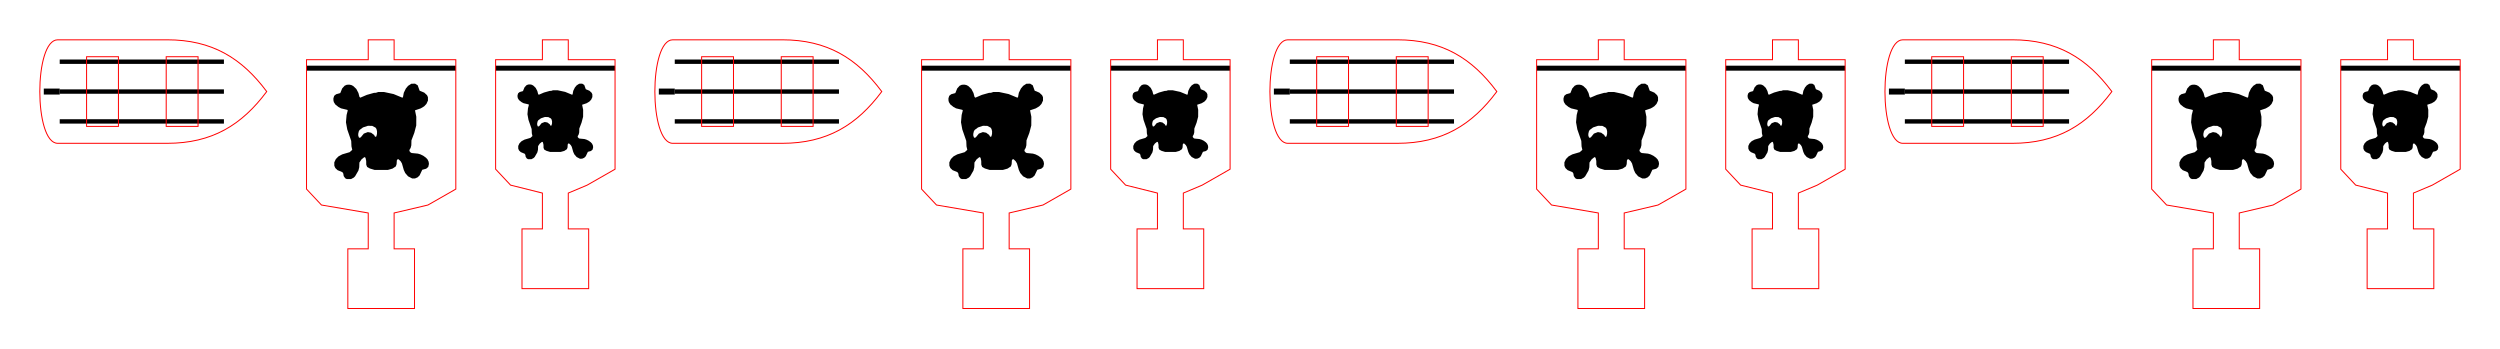
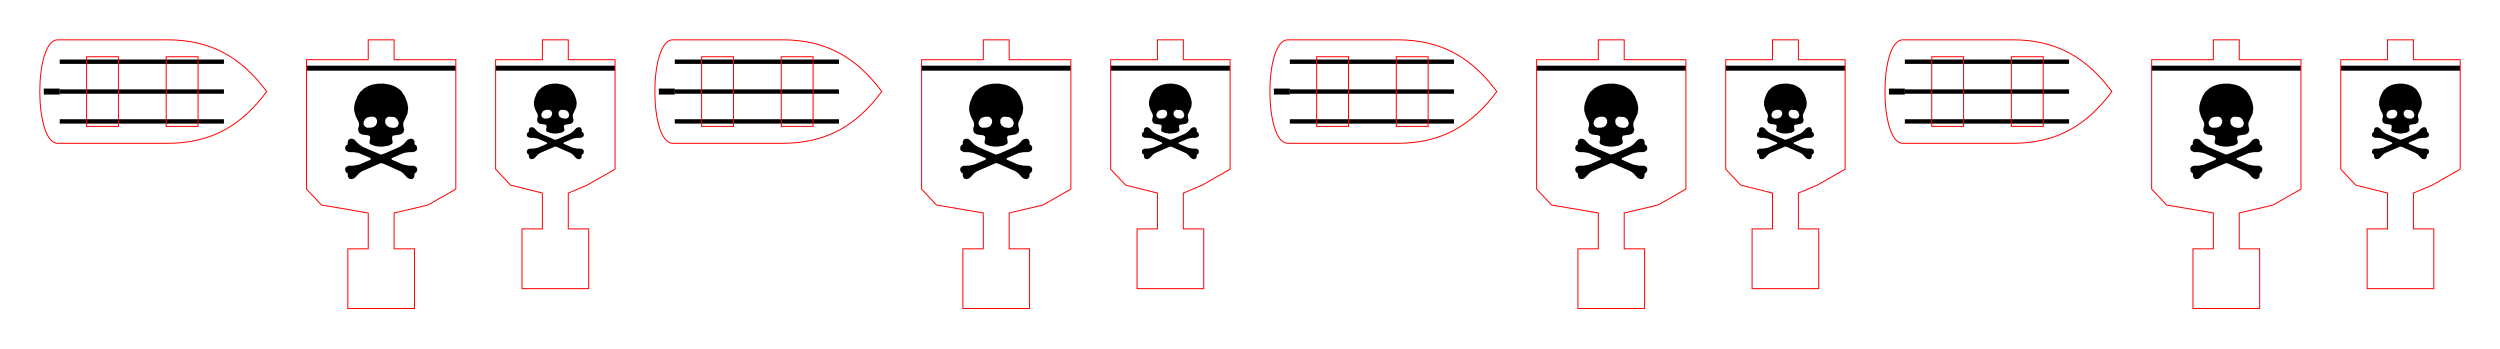
<svg xmlns="http://www.w3.org/2000/svg" width="251.2mm" height="35mm" viewBox="0 0 251.2 35">
  <g id="RASTER" class="layer-raster" fill="#000000" fill-rule="nonzero" stroke="none">
    <g class="piece" data-piece="ship-CRUMBLE-hull">
      <path d="M6 5.98L22.5 5.98L22.5 6.42L6 6.42Z" />
      <path d="M6 8.98L22.5 8.98L22.5 9.42L6 9.42Z" />
      <path d="M6 11.98L22.5 11.98L22.5 12.42L6 12.42Z" />
      <path d="M4.4 8.9L6 8.9L6 9.5L4.4 9.5Z" />
    </g>
    <g class="piece" data-piece="ship-CRUMBLE-main">
      <path d="M30.8 6.6L45.8 6.6L45.8 7.1L30.8 7.1Z" />
-       <path d="M41.331 8.416L41.703 8.405L41.97 8.57L42.165 9.114L42.63 9.307L42.907 9.564L42.998 9.762L43.002 10.107L42.846 10.444L42.615 10.687L42.268 10.894L41.699 11.085L41.83 11.731L41.824 12.608L41.627 13.356L41.343 14.1L41.329 14.6L41.261 14.861L41.146 15.054L41.138 15.177L41.259 15.323L41.37 15.376L41.989 15.436L42.243 15.51L42.533 15.652L42.794 15.843L42.963 16.024L43.068 16.248L43.1 16.474L43.031 16.774L42.821 16.955L42.43 17.058L42.159 17.629L41.96 17.82L41.701 17.931L41.421 17.935L41.002 17.717L40.716 17.386L40.573 17.078L40.386 16.423L40.256 16.203L40.046 16.001L39.954 15.999L39.872 16.122L39.851 16.492L39.771 16.721L39.438 16.942L38.974 17.074L37.638 17.074L37.165 16.93L36.89 16.774L36.801 16.554L36.795 16.17L36.725 15.849L36.614 15.783L36.329 16.011L36.113 16.33L36.096 16.807L36.014 17.136L35.683 17.709L35.55 17.843L35.27 17.995L34.847 17.995L34.684 17.91L34.534 17.691L34.495 17.442L34.409 17.302L33.916 17.097L33.694 16.887L33.593 16.659L33.589 16.314L33.747 15.979L34.014 15.711L34.389 15.51L35.135 15.29L35.394 15.056L35.315 14.711L35.291 14.16L34.89 12.999L34.761 12.285L34.826 11.55L34.943 11.095L34.898 11.038L34.267 10.888L34.012 10.752L33.692 10.497L33.542 10.257L33.501 10.072L33.501 9.875L33.581 9.626L33.774 9.47L34.191 9.353L34.382 8.886L34.625 8.615L34.839 8.52L35.089 8.504L35.297 8.543L35.488 8.64L35.805 8.94L36.016 9.344L36.119 9.735L36.203 9.815L36.859 9.534L37.58 9.33L37.778 9.322L38.008 9.244L38.583 9.244L39.547 9.451L40.431 9.817L40.492 9.756L40.573 9.322L40.782 8.894L41.006 8.625ZM36.966 12.641L36.472 12.805L36.131 13.06L36.049 13.204L35.994 13.457L35.998 13.638L36.072 13.831L36.172 13.841L36.261 13.786L36.557 13.424L36.96 13.272L37.288 13.334L37.593 13.564L37.677 13.726L37.759 13.743L37.819 13.699L37.88 13.453L37.884 13.19L37.827 12.96L37.736 12.824L37.399 12.647Z" />
+       <path d="M37.983 8.41L38.551 8.4L39.237 8.518L39.657 8.676L40.092 8.945L40.343 9.172L40.68 9.689L40.924 10.325L41.014 10.838L40.949 11.401L40.529 12.313L40.512 12.597L40.612 13.024L40.537 13.301L40.411 13.426L40.22 13.512L39.484 13.63L39.381 13.803L39.456 14.281L39.413 14.439L39.094 14.622L38.476 14.733L38.099 14.733L37.664 14.665L37.245 14.507L37.144 14.406L37.119 14.306L37.194 13.904L37.162 13.685L37.001 13.595L36.375 13.517L36.096 13.368L35.988 13.099L36.006 12.841L36.088 12.572L36.048 12.285L35.744 11.685L35.586 11.139L35.586 10.712L35.676 10.275L35.92 9.664L36.181 9.247L36.619 8.855L37.026 8.634L37.461 8.49ZM37.227 11.725L36.868 11.818L36.709 11.936L36.551 12.205L36.518 12.393L36.574 12.589L36.684 12.73L36.883 12.833L37.32 12.823L37.536 12.763L37.73 12.63L37.888 12.335L37.883 12.059L37.765 11.85L37.556 11.732ZM39.061 11.725L38.87 11.81L38.712 12.029L38.712 12.361L38.845 12.604L39.114 12.788L39.506 12.848L39.717 12.833L39.941 12.705L40.044 12.506L40.059 12.32L39.916 11.986L39.758 11.843L39.567 11.757ZM35.194 13.939L35.417 13.946L35.611 14.029L36.056 14.489L36.475 14.773L38.275 15.537L38.695 15.404L40.207 14.73L40.544 14.489L40.931 14.072L41.072 13.987L41.291 13.929L41.517 13.979L41.65 14.198L41.657 14.492L41.826 14.625L41.911 14.766L41.909 15.025L41.801 15.168L41.519 15.288L41.09 15.286L40.572 15.371L39.373 15.881L39.33 15.964L39.391 16.055L40.496 16.532L41.039 16.643L41.602 16.658L41.801 16.761L41.909 16.904L41.909 17.161L41.826 17.304L41.657 17.437L41.617 17.824L41.426 17.985L41.291 18L41.072 17.942L40.906 17.832L40.519 17.414L40.258 17.223L38.468 16.424L38.25 16.392L36.342 17.223L36.081 17.414L35.694 17.832L35.528 17.942L35.309 18L35.086 17.947L34.95 17.731L34.943 17.437L34.774 17.304L34.691 17.161L34.691 16.904L34.799 16.761L34.998 16.658L35.561 16.643L36.104 16.532L37.209 16.055L37.27 15.964L37.227 15.881L36.028 15.371L35.51 15.286L35.081 15.288L34.799 15.168L34.691 15.025L34.689 14.766L34.774 14.625L34.943 14.492L34.932 14.306L35.008 14.054Z" />
    </g>
    <g class="piece" data-piece="ship-CRUMBLE-fore">
      <path d="M49.8 6.6L61.8 6.6L61.8 7.1L49.8 7.1Z" />
-       <path d="M58.199 8.412L58.494 8.404L58.705 8.534L58.86 8.965L59.228 9.118L59.447 9.322L59.519 9.478L59.522 9.751L59.399 10.018L59.216 10.21L58.941 10.374L58.491 10.526L58.595 11.037L58.59 11.731L58.434 12.324L58.209 12.913L58.198 13.308L58.144 13.515L58.053 13.668L58.047 13.765L58.143 13.881L58.23 13.923L58.72 13.97L58.922 14.029L59.151 14.141L59.358 14.292L59.491 14.436L59.574 14.613L59.6 14.792L59.545 15.029L59.379 15.173L59.07 15.254L58.855 15.706L58.697 15.858L58.492 15.945L58.271 15.949L57.939 15.776L57.713 15.514L57.599 15.27L57.451 14.751L57.349 14.577L57.183 14.418L57.109 14.416L57.044 14.514L57.028 14.806L56.965 14.987L56.701 15.163L56.333 15.267L55.276 15.267L54.902 15.153L54.684 15.029L54.614 14.855L54.609 14.551L54.553 14.297L54.465 14.245L54.239 14.426L54.068 14.678L54.055 15.055L53.99 15.316L53.728 15.77L53.623 15.875L53.401 15.996L53.066 15.996L52.938 15.929L52.819 15.755L52.788 15.558L52.72 15.448L52.329 15.285L52.153 15.119L52.074 14.938L52.071 14.665L52.196 14.4L52.407 14.188L52.703 14.029L53.294 13.855L53.499 13.669L53.437 13.396L53.418 12.96L53.1 12.041L52.998 11.476L53.05 10.894L53.143 10.534L53.107 10.488L52.607 10.37L52.406 10.262L52.152 10.06L52.033 9.87L52.001 9.724L52.001 9.567L52.064 9.371L52.217 9.247L52.547 9.154L52.699 8.785L52.891 8.57L53.06 8.495L53.258 8.482L53.423 8.513L53.574 8.59L53.824 8.827L53.992 9.148L54.073 9.457L54.14 9.52L54.659 9.297L55.23 9.136L55.386 9.13L55.569 9.068L56.024 9.068L56.787 9.232L57.487 9.522L57.536 9.473L57.599 9.13L57.765 8.791L57.942 8.578ZM54.744 11.757L54.353 11.888L54.083 12.089L54.018 12.203L53.974 12.403L53.977 12.547L54.036 12.699L54.116 12.708L54.186 12.664L54.42 12.377L54.739 12.257L54.999 12.306L55.24 12.488L55.307 12.617L55.372 12.63L55.419 12.595L55.468 12.4L55.471 12.192L55.425 12.01L55.354 11.902L55.087 11.762Z" />
+       <path d="M55.549 8.408L55.999 8.4L56.542 8.494L56.874 8.619L57.219 8.832L57.417 9.011L57.684 9.421L57.877 9.924L57.949 10.33L57.897 10.775L57.565 11.498L57.551 11.723L57.63 12.061L57.571 12.28L57.471 12.379L57.32 12.447L56.737 12.54L56.655 12.677L56.715 13.055L56.681 13.181L56.429 13.326L55.939 13.414L55.641 13.414L55.297 13.36L54.964 13.235L54.885 13.155L54.865 13.075L54.925 12.757L54.899 12.584L54.771 12.512L54.276 12.451L54.055 12.333L53.97 12.12L53.984 11.915L54.049 11.703L54.017 11.476L53.777 11L53.651 10.569L53.651 10.23L53.723 9.884L53.916 9.401L54.123 9.07L54.469 8.76L54.791 8.585L55.135 8.472ZM54.95 11.032L54.666 11.106L54.541 11.199L54.415 11.412L54.389 11.561L54.433 11.717L54.521 11.828L54.678 11.91L55.024 11.902L55.195 11.854L55.348 11.748L55.474 11.516L55.47 11.297L55.376 11.132L55.211 11.038ZM56.403 11.032L56.252 11.1L56.126 11.273L56.126 11.535L56.232 11.728L56.445 11.874L56.755 11.921L56.922 11.91L57.099 11.808L57.181 11.651L57.193 11.504L57.079 11.239L56.954 11.126L56.803 11.058ZM53.341 12.785L53.518 12.791L53.671 12.857L54.023 13.221L54.356 13.445L55.78 14.05L56.112 13.945L57.31 13.412L57.577 13.221L57.883 12.89L57.994 12.823L58.168 12.777L58.347 12.817L58.452 12.99L58.458 13.223L58.591 13.328L58.659 13.439L58.657 13.644L58.571 13.758L58.349 13.853L58.008 13.851L57.599 13.919L56.65 14.323L56.616 14.388L56.663 14.46L57.539 14.838L57.969 14.926L58.414 14.938L58.571 15.019L58.657 15.133L58.657 15.335L58.591 15.449L58.458 15.554L58.426 15.861L58.275 15.988L58.168 16L57.994 15.954L57.863 15.867L57.557 15.536L57.35 15.385L55.933 14.753L55.76 14.727L54.25 15.385L54.043 15.536L53.737 15.867L53.606 15.954L53.432 16L53.255 15.958L53.148 15.787L53.142 15.554L53.009 15.449L52.943 15.335L52.943 15.133L53.029 15.019L53.186 14.938L53.631 14.926L54.061 14.838L54.937 14.46L54.984 14.388L54.95 14.323L54.001 13.919L53.592 13.851L53.251 13.853L53.029 13.758L52.943 13.644L52.941 13.439L53.009 13.328L53.142 13.223L53.134 13.075L53.194 12.876Z" />
    </g>
    <g class="piece" data-piece="ship-BISCOTTI-hull">
      <path d="M67.8 5.98L84.3 5.98L84.3 6.42L67.8 6.42Z" />
      <path d="M67.8 8.98L84.3 8.98L84.3 9.42L67.8 9.42Z" />
      <path d="M67.8 11.98L84.3 11.98L84.3 12.42L67.8 12.42Z" />
      <path d="M66.2 8.9L67.8 8.9L67.8 9.5L66.2 9.5Z" />
    </g>
    <g class="piece" data-piece="ship-BISCOTTI-main">
      <path d="M92.6 6.6L107.6 6.6L107.6 7.1L92.6 7.1Z" />
-       <path d="M103.131 8.416L103.503 8.405L103.77 8.57L103.965 9.114L104.43 9.307L104.707 9.564L104.798 9.762L104.802 10.107L104.646 10.444L104.415 10.687L104.068 10.894L103.499 11.085L103.63 11.731L103.624 12.608L103.427 13.356L103.143 14.1L103.129 14.6L103.061 14.861L102.946 15.054L102.938 15.177L103.059 15.323L103.17 15.376L103.789 15.436L104.043 15.51L104.333 15.652L104.594 15.843L104.763 16.024L104.868 16.248L104.9 16.474L104.831 16.774L104.621 16.955L104.23 17.058L103.959 17.629L103.76 17.82L103.501 17.931L103.221 17.935L102.802 17.717L102.516 17.386L102.373 17.078L102.186 16.423L102.056 16.203L101.846 16.001L101.754 15.999L101.672 16.122L101.651 16.492L101.571 16.721L101.238 16.942L100.774 17.074L99.438 17.074L98.965 16.93L98.69 16.774L98.601 16.554L98.595 16.17L98.525 15.849L98.414 15.783L98.129 16.011L97.913 16.33L97.896 16.807L97.814 17.136L97.483 17.709L97.35 17.843L97.07 17.995L96.647 17.995L96.484 17.91L96.334 17.691L96.295 17.442L96.209 17.302L95.716 17.097L95.494 16.887L95.393 16.659L95.389 16.314L95.547 15.979L95.814 15.711L96.189 15.51L96.935 15.29L97.194 15.056L97.115 14.711L97.091 14.16L96.69 12.999L96.561 12.285L96.626 11.55L96.743 11.095L96.698 11.038L96.067 10.888L95.812 10.752L95.492 10.497L95.342 10.257L95.301 10.072L95.301 9.875L95.381 9.626L95.574 9.47L95.991 9.353L96.182 8.886L96.425 8.615L96.639 8.52L96.889 8.504L97.097 8.543L97.288 8.64L97.605 8.94L97.816 9.344L97.919 9.735L98.003 9.815L98.659 9.534L99.38 9.33L99.578 9.322L99.808 9.244L100.383 9.244L101.347 9.451L102.231 9.817L102.292 9.756L102.373 9.322L102.582 8.894L102.806 8.625ZM98.766 12.641L98.272 12.805L97.931 13.06L97.849 13.204L97.794 13.457L97.798 13.638L97.872 13.831L97.972 13.841L98.061 13.786L98.357 13.424L98.76 13.272L99.088 13.334L99.393 13.564L99.477 13.726L99.559 13.743L99.619 13.699L99.68 13.453L99.684 13.19L99.627 12.96L99.536 12.824L99.199 12.647Z" />
+       <path d="M99.783 8.41L100.351 8.4L101.037 8.518L101.457 8.676L101.892 8.945L102.143 9.172L102.48 9.689L102.724 10.325L102.814 10.838L102.749 11.401L102.329 12.313L102.312 12.597L102.412 13.024L102.337 13.301L102.211 13.426L102.02 13.512L101.284 13.63L101.181 13.803L101.256 14.281L101.213 14.439L100.894 14.622L100.276 14.733L99.899 14.733L99.464 14.665L99.045 14.507L98.944 14.406L98.919 14.306L98.994 13.904L98.962 13.685L98.801 13.595L98.175 13.517L97.896 13.368L97.788 13.099L97.806 12.841L97.888 12.572L97.848 12.285L97.544 11.685L97.386 11.139L97.386 10.712L97.476 10.275L97.72 9.664L97.981 9.247L98.419 8.855L98.826 8.634L99.261 8.49ZM99.027 11.725L98.668 11.818L98.509 11.936L98.351 12.205L98.318 12.393L98.374 12.589L98.484 12.73L98.683 12.833L99.12 12.823L99.336 12.763L99.53 12.63L99.688 12.335L99.683 12.059L99.565 11.85L99.356 11.732ZM100.861 11.725L100.67 11.81L100.512 12.029L100.512 12.361L100.645 12.604L100.914 12.788L101.306 12.848L101.517 12.833L101.741 12.705L101.844 12.506L101.859 12.32L101.716 11.986L101.558 11.843L101.367 11.757ZM96.994 13.939L97.217 13.946L97.411 14.029L97.856 14.489L98.275 14.773L100.075 15.537L100.495 15.404L102.007 14.73L102.344 14.489L102.731 14.072L102.872 13.987L103.091 13.929L103.317 13.979L103.45 14.198L103.457 14.492L103.626 14.625L103.711 14.766L103.709 15.025L103.601 15.168L103.319 15.288L102.89 15.286L102.372 15.371L101.173 15.881L101.13 15.964L101.191 16.055L102.296 16.532L102.839 16.643L103.402 16.658L103.601 16.761L103.709 16.904L103.709 17.161L103.626 17.304L103.457 17.437L103.417 17.824L103.226 17.985L103.091 18L102.872 17.942L102.706 17.832L102.319 17.414L102.058 17.223L100.268 16.424L100.05 16.392L98.142 17.223L97.881 17.414L97.494 17.832L97.328 17.942L97.109 18L96.886 17.947L96.75 17.731L96.743 17.437L96.574 17.304L96.491 17.161L96.491 16.904L96.599 16.761L96.798 16.658L97.361 16.643L97.904 16.532L99.009 16.055L99.07 15.964L99.027 15.881L97.828 15.371L97.31 15.286L96.881 15.288L96.599 15.168L96.491 15.025L96.489 14.766L96.574 14.625L96.743 14.492L96.732 14.306L96.808 14.054Z" />
    </g>
    <g class="piece" data-piece="ship-BISCOTTI-fore">
      <path d="M111.6 6.6L123.6 6.6L123.6 7.1L111.6 7.1Z" />
-       <path d="M119.999 8.412L120.294 8.404L120.505 8.534L120.66 8.965L121.028 9.118L121.247 9.322L121.319 9.478L121.322 9.751L121.199 10.018L121.016 10.21L120.741 10.374L120.291 10.526L120.395 11.037L120.39 11.731L120.234 12.324L120.009 12.913L119.998 13.308L119.944 13.515L119.853 13.668L119.847 13.765L119.943 13.881L120.03 13.923L120.52 13.97L120.722 14.029L120.951 14.141L121.158 14.292L121.291 14.436L121.374 14.613L121.4 14.792L121.345 15.029L121.179 15.173L120.87 15.254L120.655 15.706L120.497 15.858L120.292 15.945L120.071 15.949L119.739 15.776L119.513 15.514L119.399 15.27L119.251 14.751L119.149 14.577L118.983 14.418L118.909 14.416L118.844 14.514L118.828 14.806L118.765 14.987L118.501 15.163L118.133 15.267L117.076 15.267L116.702 15.153L116.484 15.029L116.414 14.855L116.409 14.551L116.353 14.297L116.265 14.245L116.039 14.426L115.868 14.678L115.855 15.055L115.79 15.316L115.528 15.77L115.423 15.875L115.201 15.996L114.866 15.996L114.738 15.929L114.619 15.755L114.588 15.558L114.52 15.448L114.129 15.285L113.953 15.119L113.874 14.938L113.871 14.665L113.996 14.4L114.207 14.188L114.503 14.029L115.094 13.855L115.299 13.669L115.237 13.396L115.218 12.96L114.9 12.041L114.798 11.476L114.85 10.894L114.943 10.534L114.907 10.488L114.407 10.37L114.206 10.262L113.952 10.06L113.833 9.87L113.801 9.724L113.801 9.567L113.864 9.371L114.017 9.247L114.347 9.154L114.499 8.785L114.691 8.57L114.86 8.495L115.058 8.482L115.223 8.513L115.374 8.59L115.624 8.827L115.792 9.148L115.873 9.457L115.94 9.52L116.459 9.297L117.03 9.136L117.186 9.13L117.369 9.068L117.824 9.068L118.587 9.232L119.287 9.522L119.336 9.473L119.399 9.13L119.565 8.791L119.742 8.578ZM116.544 11.757L116.153 11.888L115.883 12.089L115.818 12.203L115.774 12.403L115.777 12.547L115.836 12.699L115.916 12.708L115.986 12.664L116.22 12.377L116.539 12.257L116.799 12.306L117.04 12.488L117.107 12.617L117.172 12.63L117.219 12.595L117.268 12.4L117.271 12.192L117.225 12.01L117.154 11.902L116.887 11.762Z" />
+       <path d="M117.349 8.408L117.799 8.4L118.342 8.494L118.674 8.619L119.019 8.832L119.217 9.011L119.484 9.421L119.677 9.924L119.749 10.33L119.697 10.775L119.365 11.498L119.351 11.723L119.43 12.061L119.371 12.28L119.271 12.379L119.12 12.447L118.537 12.54L118.455 12.677L118.515 13.055L118.481 13.181L118.229 13.326L117.739 13.414L117.441 13.414L117.097 13.36L116.764 13.235L116.685 13.155L116.665 13.075L116.725 12.757L116.699 12.584L116.571 12.512L116.076 12.451L115.855 12.333L115.77 12.12L115.784 11.915L115.849 11.703L115.817 11.476L115.577 11L115.451 10.569L115.451 10.23L115.523 9.884L115.716 9.401L115.923 9.07L116.269 8.76L116.591 8.585L116.935 8.472ZM116.75 11.032L116.466 11.106L116.341 11.199L116.215 11.412L116.189 11.561L116.233 11.717L116.321 11.828L116.478 11.91L116.824 11.902L116.995 11.854L117.148 11.748L117.274 11.516L117.27 11.297L117.176 11.132L117.011 11.038ZM118.203 11.032L118.052 11.1L117.926 11.273L117.926 11.535L118.032 11.728L118.245 11.874L118.555 11.921L118.722 11.91L118.899 11.808L118.981 11.651L118.993 11.504L118.879 11.239L118.754 11.126L118.603 11.058ZM115.141 12.785L115.318 12.791L115.471 12.857L115.823 13.221L116.156 13.445L117.58 14.05L117.912 13.945L119.11 13.412L119.377 13.221L119.683 12.89L119.794 12.823L119.968 12.777L120.147 12.817L120.252 12.99L120.258 13.223L120.391 13.328L120.459 13.439L120.457 13.644L120.371 13.758L120.149 13.853L119.808 13.851L119.399 13.919L118.45 14.323L118.416 14.388L118.463 14.46L119.339 14.838L119.769 14.926L120.214 14.938L120.371 15.019L120.457 15.133L120.457 15.335L120.391 15.449L120.258 15.554L120.226 15.861L120.075 15.988L119.968 16L119.794 15.954L119.663 15.867L119.357 15.536L119.15 15.385L117.733 14.753L117.56 14.727L116.05 15.385L115.843 15.536L115.537 15.867L115.406 15.954L115.232 16L115.055 15.958L114.948 15.787L114.942 15.554L114.809 15.449L114.743 15.335L114.743 15.133L114.829 15.019L114.986 14.938L115.431 14.926L115.861 14.838L116.737 14.46L116.784 14.388L116.75 14.323L115.801 13.919L115.392 13.851L115.051 13.853L114.829 13.758L114.743 13.644L114.741 13.439L114.809 13.328L114.942 13.223L114.934 13.075L114.994 12.876Z" />
    </g>
    <g class="piece" data-piece="ship-GINGERSNAP-hull">
      <path d="M129.6 5.98L146.1 5.98L146.1 6.42L129.6 6.42Z" />
      <path d="M129.6 8.98L146.1 8.98L146.1 9.42L129.6 9.42Z" />
      <path d="M129.6 11.98L146.1 11.98L146.1 12.42L129.6 12.42Z" />
      <path d="M128 8.9L129.6 8.9L129.6 9.5L128 9.5Z" />
    </g>
    <g class="piece" data-piece="ship-GINGERSNAP-main">
      <path d="M154.4 6.6L169.4 6.6L169.4 7.1L154.4 7.1Z" />
-       <path d="M164.931 8.416L165.303 8.405L165.57 8.57L165.765 9.114L166.23 9.307L166.507 9.564L166.598 9.762L166.602 10.107L166.446 10.444L166.215 10.687L165.868 10.894L165.299 11.085L165.43 11.731L165.424 12.608L165.227 13.356L164.943 14.1L164.929 14.6L164.861 14.861L164.746 15.054L164.738 15.177L164.859 15.323L164.97 15.376L165.589 15.436L165.843 15.51L166.133 15.652L166.394 15.843L166.563 16.024L166.668 16.248L166.7 16.474L166.631 16.774L166.421 16.955L166.03 17.058L165.759 17.629L165.56 17.82L165.301 17.931L165.021 17.935L164.602 17.717L164.316 17.386L164.173 17.078L163.986 16.423L163.856 16.203L163.646 16.001L163.554 15.999L163.472 16.122L163.451 16.492L163.371 16.721L163.038 16.942L162.574 17.074L161.238 17.074L160.765 16.93L160.49 16.774L160.401 16.554L160.395 16.17L160.325 15.849L160.214 15.783L159.929 16.011L159.713 16.33L159.696 16.807L159.614 17.136L159.283 17.709L159.15 17.843L158.87 17.995L158.447 17.995L158.284 17.91L158.134 17.691L158.095 17.442L158.009 17.302L157.516 17.097L157.294 16.887L157.193 16.659L157.189 16.314L157.347 15.979L157.614 15.711L157.989 15.51L158.735 15.29L158.994 15.056L158.915 14.711L158.891 14.16L158.49 12.999L158.361 12.285L158.426 11.55L158.543 11.095L158.498 11.038L157.867 10.888L157.612 10.752L157.292 10.497L157.142 10.257L157.101 10.072L157.101 9.875L157.181 9.626L157.374 9.47L157.791 9.353L157.982 8.886L158.225 8.615L158.439 8.52L158.689 8.504L158.897 8.543L159.088 8.64L159.405 8.94L159.616 9.344L159.719 9.735L159.803 9.815L160.459 9.534L161.18 9.33L161.378 9.322L161.608 9.244L162.183 9.244L163.147 9.451L164.031 9.817L164.092 9.756L164.173 9.322L164.382 8.894L164.606 8.625ZM160.566 12.641L160.072 12.805L159.731 13.06L159.649 13.204L159.594 13.457L159.598 13.638L159.672 13.831L159.772 13.841L159.861 13.786L160.157 13.424L160.56 13.272L160.888 13.334L161.193 13.564L161.277 13.726L161.359 13.743L161.419 13.699L161.48 13.453L161.484 13.19L161.427 12.96L161.336 12.824L160.999 12.647Z" />
+       <path d="M161.583 8.41L162.151 8.4L162.837 8.518L163.257 8.676L163.692 8.945L163.943 9.172L164.28 9.689L164.524 10.325L164.614 10.838L164.549 11.401L164.129 12.313L164.112 12.597L164.212 13.024L164.137 13.301L164.011 13.426L163.82 13.512L163.084 13.63L162.981 13.803L163.056 14.281L163.013 14.439L162.694 14.622L162.076 14.733L161.699 14.733L161.264 14.665L160.845 14.507L160.744 14.406L160.719 14.306L160.794 13.904L160.762 13.685L160.601 13.595L159.975 13.517L159.696 13.368L159.588 13.099L159.606 12.841L159.688 12.572L159.648 12.285L159.344 11.685L159.186 11.139L159.186 10.712L159.276 10.275L159.52 9.664L159.781 9.247L160.219 8.855L160.626 8.634L161.061 8.49ZM160.827 11.725L160.468 11.818L160.309 11.936L160.151 12.205L160.118 12.393L160.174 12.589L160.284 12.73L160.483 12.833L160.92 12.823L161.136 12.763L161.33 12.63L161.488 12.335L161.483 12.059L161.365 11.85L161.156 11.732ZM162.661 11.725L162.47 11.81L162.312 12.029L162.312 12.361L162.445 12.604L162.714 12.788L163.106 12.848L163.317 12.833L163.541 12.705L163.644 12.506L163.659 12.32L163.516 11.986L163.358 11.843L163.167 11.757ZM158.794 13.939L159.017 13.946L159.211 14.029L159.656 14.489L160.075 14.773L161.875 15.537L162.295 15.404L163.807 14.73L164.144 14.489L164.531 14.072L164.672 13.987L164.891 13.929L165.117 13.979L165.25 14.198L165.257 14.492L165.426 14.625L165.511 14.766L165.509 15.025L165.401 15.168L165.119 15.288L164.69 15.286L164.172 15.371L162.973 15.881L162.93 15.964L162.991 16.055L164.096 16.532L164.639 16.643L165.202 16.658L165.401 16.761L165.509 16.904L165.509 17.161L165.426 17.304L165.257 17.437L165.217 17.824L165.026 17.985L164.891 18L164.672 17.942L164.506 17.832L164.119 17.414L163.858 17.223L162.068 16.424L161.85 16.392L159.942 17.223L159.681 17.414L159.294 17.832L159.128 17.942L158.909 18L158.686 17.947L158.55 17.731L158.543 17.437L158.374 17.304L158.291 17.161L158.291 16.904L158.399 16.761L158.598 16.658L159.161 16.643L159.704 16.532L160.809 16.055L160.87 15.964L160.827 15.881L159.628 15.371L159.11 15.286L158.681 15.288L158.399 15.168L158.291 15.025L158.289 14.766L158.374 14.625L158.543 14.492L158.532 14.306L158.608 14.054Z" />
    </g>
    <g class="piece" data-piece="ship-GINGERSNAP-fore">
      <path d="M173.4 6.6L185.4 6.6L185.4 7.1L173.4 7.1Z" />
-       <path d="M181.799 8.412L182.094 8.404L182.305 8.534L182.46 8.965L182.828 9.118L183.047 9.322L183.119 9.478L183.122 9.751L182.999 10.018L182.816 10.21L182.541 10.374L182.091 10.526L182.195 11.037L182.19 11.731L182.034 12.324L181.809 12.913L181.798 13.308L181.744 13.515L181.653 13.668L181.647 13.765L181.743 13.881L181.83 13.923L182.32 13.97L182.522 14.029L182.751 14.141L182.958 14.292L183.091 14.436L183.174 14.613L183.2 14.792L183.145 15.029L182.979 15.173L182.67 15.254L182.455 15.706L182.297 15.858L182.092 15.945L181.871 15.949L181.539 15.776L181.313 15.514L181.199 15.27L181.051 14.751L180.949 14.577L180.783 14.418L180.709 14.416L180.644 14.514L180.628 14.806L180.565 14.987L180.301 15.163L179.933 15.267L178.876 15.267L178.502 15.153L178.284 15.029L178.214 14.855L178.209 14.551L178.153 14.297L178.065 14.245L177.839 14.426L177.668 14.678L177.655 15.055L177.59 15.316L177.328 15.77L177.223 15.875L177.001 15.996L176.666 15.996L176.538 15.929L176.419 15.755L176.388 15.558L176.32 15.448L175.929 15.285L175.753 15.119L175.674 14.938L175.671 14.665L175.796 14.4L176.007 14.188L176.303 14.029L176.894 13.855L177.099 13.669L177.037 13.396L177.018 12.96L176.7 12.041L176.598 11.476L176.65 10.894L176.743 10.534L176.707 10.488L176.207 10.37L176.006 10.262L175.752 10.06L175.633 9.87L175.601 9.724L175.601 9.567L175.664 9.371L175.817 9.247L176.147 9.154L176.299 8.785L176.491 8.57L176.66 8.495L176.858 8.482L177.023 8.513L177.174 8.59L177.424 8.827L177.592 9.148L177.673 9.457L177.74 9.52L178.259 9.297L178.83 9.136L178.986 9.13L179.169 9.068L179.624 9.068L180.387 9.232L181.087 9.522L181.136 9.473L181.199 9.13L181.365 8.791L181.542 8.578ZM178.344 11.757L177.953 11.888L177.683 12.089L177.618 12.203L177.574 12.403L177.577 12.547L177.636 12.699L177.716 12.708L177.786 12.664L178.02 12.377L178.339 12.257L178.599 12.306L178.84 12.488L178.907 12.617L178.972 12.63L179.019 12.595L179.068 12.4L179.071 12.192L179.025 12.01L178.954 11.902L178.687 11.762Z" />
+       <path d="M179.149 8.408L179.599 8.4L180.142 8.494L180.474 8.619L180.819 8.832L181.017 9.011L181.284 9.421L181.477 9.924L181.549 10.33L181.497 10.775L181.165 11.498L181.151 11.723L181.23 12.061L181.171 12.28L181.071 12.379L180.92 12.447L180.337 12.54L180.255 12.677L180.315 13.055L180.281 13.181L180.029 13.326L179.539 13.414L179.241 13.414L178.897 13.36L178.564 13.235L178.485 13.155L178.465 13.075L178.525 12.757L178.499 12.584L178.371 12.512L177.876 12.451L177.655 12.333L177.57 12.12L177.584 11.915L177.649 11.703L177.617 11.476L177.377 11L177.251 10.569L177.251 10.23L177.323 9.884L177.516 9.401L177.723 9.07L178.069 8.76L178.391 8.585L178.735 8.472ZM178.55 11.032L178.266 11.106L178.141 11.199L178.015 11.412L177.989 11.561L178.033 11.717L178.121 11.828L178.278 11.91L178.624 11.902L178.795 11.854L178.948 11.748L179.074 11.516L179.07 11.297L178.976 11.132L178.811 11.038ZM180.003 11.032L179.852 11.1L179.726 11.273L179.726 11.535L179.832 11.728L180.045 11.874L180.355 11.921L180.522 11.91L180.699 11.808L180.781 11.651L180.793 11.504L180.679 11.239L180.554 11.126L180.403 11.058ZM176.941 12.785L177.118 12.791L177.271 12.857L177.623 13.221L177.956 13.445L179.38 14.05L179.712 13.945L180.91 13.412L181.177 13.221L181.483 12.89L181.594 12.823L181.768 12.777L181.947 12.817L182.052 12.99L182.058 13.223L182.191 13.328L182.259 13.439L182.257 13.644L182.171 13.758L181.949 13.853L181.608 13.851L181.199 13.919L180.25 14.323L180.216 14.388L180.263 14.46L181.139 14.838L181.569 14.926L182.014 14.938L182.171 15.019L182.257 15.133L182.257 15.335L182.191 15.449L182.058 15.554L182.026 15.861L181.875 15.988L181.768 16L181.594 15.954L181.463 15.867L181.157 15.536L180.95 15.385L179.533 14.753L179.36 14.727L177.85 15.385L177.643 15.536L177.337 15.867L177.206 15.954L177.032 16L176.855 15.958L176.748 15.787L176.742 15.554L176.609 15.449L176.543 15.335L176.543 15.133L176.629 15.019L176.786 14.938L177.231 14.926L177.661 14.838L178.537 14.46L178.584 14.388L178.55 14.323L177.601 13.919L177.192 13.851L176.851 13.853L176.629 13.758L176.543 13.644L176.541 13.439L176.609 13.328L176.742 13.223L176.734 13.075L176.794 12.876Z" />
    </g>
    <g class="piece" data-piece="ship-SHORTBREAD-hull">
      <path d="M191.4 5.98L207.9 5.98L207.9 6.42L191.4 6.42Z" />
      <path d="M191.4 8.98L207.9 8.98L207.9 9.42L191.4 9.42Z" />
      <path d="M191.4 11.98L207.9 11.98L207.9 12.42L191.4 12.42Z" />
      <path d="M189.8 8.9L191.4 8.9L191.4 9.5L189.8 9.5Z" />
    </g>
    <g class="piece" data-piece="ship-SHORTBREAD-main">
      <path d="M216.2 6.6L231.2 6.6L231.2 7.1L216.2 7.1Z" />
-       <path d="M226.731 8.416L227.103 8.405L227.37 8.57L227.565 9.114L228.03 9.307L228.307 9.564L228.398 9.762L228.402 10.107L228.246 10.444L228.015 10.687L227.668 10.894L227.099 11.085L227.23 11.731L227.224 12.608L227.027 13.356L226.743 14.1L226.729 14.6L226.661 14.861L226.546 15.054L226.538 15.177L226.659 15.323L226.77 15.376L227.389 15.436L227.643 15.51L227.933 15.652L228.194 15.843L228.363 16.024L228.468 16.248L228.5 16.474L228.431 16.774L228.221 16.955L227.83 17.058L227.559 17.629L227.36 17.82L227.101 17.931L226.821 17.935L226.402 17.717L226.116 17.386L225.973 17.078L225.786 16.423L225.656 16.203L225.446 16.001L225.354 15.999L225.272 16.122L225.251 16.492L225.171 16.721L224.838 16.942L224.374 17.074L223.038 17.074L222.565 16.93L222.29 16.774L222.201 16.554L222.195 16.17L222.125 15.849L222.014 15.783L221.729 16.011L221.513 16.33L221.496 16.807L221.414 17.136L221.083 17.709L220.95 17.843L220.67 17.995L220.247 17.995L220.084 17.91L219.934 17.691L219.895 17.442L219.809 17.302L219.316 17.097L219.094 16.887L218.993 16.659L218.989 16.314L219.147 15.979L219.414 15.711L219.789 15.51L220.535 15.29L220.794 15.056L220.715 14.711L220.691 14.16L220.29 12.999L220.161 12.285L220.226 11.55L220.343 11.095L220.298 11.038L219.667 10.888L219.412 10.752L219.092 10.497L218.942 10.257L218.901 10.072L218.901 9.875L218.981 9.626L219.174 9.47L219.591 9.353L219.782 8.886L220.025 8.615L220.239 8.52L220.489 8.504L220.697 8.543L220.888 8.64L221.205 8.94L221.416 9.344L221.519 9.735L221.603 9.815L222.259 9.534L222.98 9.33L223.178 9.322L223.408 9.244L223.983 9.244L224.947 9.451L225.831 9.817L225.892 9.756L225.973 9.322L226.182 8.894L226.406 8.625ZM222.366 12.641L221.872 12.805L221.531 13.06L221.449 13.204L221.394 13.457L221.398 13.638L221.472 13.831L221.572 13.841L221.661 13.786L221.957 13.424L222.36 13.272L222.688 13.334L222.993 13.564L223.077 13.726L223.159 13.743L223.219 13.699L223.28 13.453L223.284 13.19L223.227 12.96L223.136 12.824L222.799 12.647Z" />
+       <path d="M223.383 8.41L223.951 8.4L224.637 8.518L225.057 8.676L225.492 8.945L225.743 9.172L226.08 9.689L226.324 10.325L226.414 10.838L226.349 11.401L225.929 12.313L225.912 12.597L226.012 13.024L225.937 13.301L225.811 13.426L225.62 13.512L224.884 13.63L224.781 13.803L224.856 14.281L224.813 14.439L224.494 14.622L223.876 14.733L223.499 14.733L223.064 14.665L222.645 14.507L222.544 14.406L222.519 14.306L222.594 13.904L222.562 13.685L222.401 13.595L221.775 13.517L221.496 13.368L221.388 13.099L221.406 12.841L221.488 12.572L221.448 12.285L221.144 11.685L220.986 11.139L220.986 10.712L221.076 10.275L221.32 9.664L221.581 9.247L222.019 8.855L222.426 8.634L222.861 8.49ZM222.627 11.725L222.268 11.818L222.109 11.936L221.951 12.205L221.918 12.393L221.974 12.589L222.084 12.73L222.283 12.833L222.72 12.823L222.936 12.763L223.13 12.63L223.288 12.335L223.283 12.059L223.165 11.85L222.956 11.732ZM224.461 11.725L224.27 11.81L224.112 12.029L224.112 12.361L224.245 12.604L224.514 12.788L224.906 12.848L225.117 12.833L225.341 12.705L225.444 12.506L225.459 12.32L225.316 11.986L225.158 11.843L224.967 11.757ZM220.594 13.939L220.817 13.946L221.011 14.029L221.456 14.489L221.875 14.773L223.675 15.537L224.095 15.404L225.607 14.73L225.944 14.489L226.331 14.072L226.472 13.987L226.691 13.929L226.917 13.979L227.05 14.198L227.057 14.492L227.226 14.625L227.311 14.766L227.309 15.025L227.201 15.168L226.919 15.288L226.49 15.286L225.972 15.371L224.773 15.881L224.73 15.964L224.791 16.055L225.896 16.532L226.439 16.643L227.002 16.658L227.201 16.761L227.309 16.904L227.309 17.161L227.226 17.304L227.057 17.437L227.017 17.824L226.826 17.985L226.691 18L226.472 17.942L226.306 17.832L225.919 17.414L225.658 17.223L223.868 16.424L223.65 16.392L221.742 17.223L221.481 17.414L221.094 17.832L220.928 17.942L220.709 18L220.486 17.947L220.35 17.731L220.343 17.437L220.174 17.304L220.091 17.161L220.091 16.904L220.199 16.761L220.398 16.658L220.961 16.643L221.504 16.532L222.609 16.055L222.67 15.964L222.627 15.881L221.428 15.371L220.91 15.286L220.481 15.288L220.199 15.168L220.091 15.025L220.089 14.766L220.174 14.625L220.343 14.492L220.332 14.306L220.408 14.054Z" />
    </g>
    <g class="piece" data-piece="ship-SHORTBREAD-fore">
      <path d="M235.2 6.6L247.2 6.6L247.2 7.1L235.2 7.1Z" />
-       <path d="M243.599 8.412L243.894 8.404L244.105 8.534L244.26 8.965L244.628 9.118L244.847 9.322L244.919 9.478L244.922 9.751L244.799 10.018L244.616 10.21L244.341 10.374L243.891 10.526L243.995 11.037L243.99 11.731L243.834 12.324L243.609 12.913L243.598 13.308L243.544 13.515L243.453 13.668L243.447 13.765L243.543 13.881L243.63 13.923L244.12 13.97L244.322 14.029L244.551 14.141L244.758 14.292L244.891 14.436L244.974 14.613L245 14.792L244.945 15.029L244.779 15.173L244.47 15.254L244.255 15.706L244.097 15.858L243.892 15.945L243.671 15.949L243.339 15.776L243.113 15.514L242.999 15.27L242.851 14.751L242.749 14.577L242.583 14.418L242.509 14.416L242.444 14.514L242.428 14.806L242.365 14.987L242.101 15.163L241.733 15.267L240.676 15.267L240.302 15.153L240.084 15.029L240.014 14.855L240.009 14.551L239.953 14.297L239.865 14.245L239.639 14.426L239.468 14.678L239.455 15.055L239.39 15.316L239.128 15.77L239.023 15.875L238.801 15.996L238.466 15.996L238.338 15.929L238.219 15.755L238.188 15.558L238.12 15.448L237.729 15.285L237.553 15.119L237.474 14.938L237.471 14.665L237.596 14.4L237.807 14.188L238.103 14.029L238.694 13.855L238.899 13.669L238.837 13.396L238.818 12.96L238.5 12.041L238.398 11.476L238.45 10.894L238.543 10.534L238.507 10.488L238.007 10.37L237.806 10.262L237.552 10.06L237.433 9.87L237.401 9.724L237.401 9.567L237.464 9.371L237.617 9.247L237.947 9.154L238.099 8.785L238.291 8.57L238.46 8.495L238.658 8.482L238.823 8.513L238.974 8.59L239.224 8.827L239.392 9.148L239.473 9.457L239.54 9.52L240.059 9.297L240.63 9.136L240.786 9.13L240.969 9.068L241.424 9.068L242.187 9.232L242.887 9.522L242.936 9.473L242.999 9.13L243.165 8.791L243.342 8.578ZM240.144 11.757L239.753 11.888L239.483 12.089L239.418 12.203L239.374 12.403L239.377 12.547L239.436 12.699L239.516 12.708L239.586 12.664L239.82 12.377L240.139 12.257L240.399 12.306L240.64 12.488L240.707 12.617L240.772 12.63L240.819 12.595L240.868 12.4L240.871 12.192L240.825 12.01L240.754 11.902L240.487 11.762Z" />
+       <path d="M240.949 8.408L241.399 8.4L241.942 8.494L242.274 8.619L242.619 8.832L242.817 9.011L243.084 9.421L243.277 9.924L243.349 10.33L243.297 10.775L242.965 11.498L242.951 11.723L243.03 12.061L242.971 12.28L242.871 12.379L242.72 12.447L242.137 12.54L242.055 12.677L242.115 13.055L242.081 13.181L241.829 13.326L241.339 13.414L241.041 13.414L240.697 13.36L240.364 13.235L240.285 13.155L240.265 13.075L240.325 12.757L240.299 12.584L240.171 12.512L239.676 12.451L239.455 12.333L239.37 12.12L239.384 11.915L239.449 11.703L239.417 11.476L239.177 11L239.051 10.569L239.051 10.23L239.123 9.884L239.316 9.401L239.523 9.07L239.869 8.76L240.191 8.585L240.535 8.472ZM240.35 11.032L240.066 11.106L239.941 11.199L239.815 11.412L239.789 11.561L239.833 11.717L239.921 11.828L240.078 11.91L240.424 11.902L240.595 11.854L240.748 11.748L240.874 11.516L240.87 11.297L240.776 11.132L240.611 11.038ZM241.803 11.032L241.652 11.1L241.526 11.273L241.526 11.535L241.632 11.728L241.845 11.874L242.155 11.921L242.322 11.91L242.499 11.808L242.581 11.651L242.593 11.504L242.479 11.239L242.354 11.126L242.203 11.058ZM238.741 12.785L238.918 12.791L239.071 12.857L239.423 13.221L239.756 13.445L241.18 14.05L241.512 13.945L242.71 13.412L242.977 13.221L243.283 12.89L243.394 12.823L243.568 12.777L243.747 12.817L243.852 12.99L243.858 13.223L243.991 13.328L244.059 13.439L244.057 13.644L243.971 13.758L243.749 13.853L243.408 13.851L242.999 13.919L242.05 14.323L242.016 14.388L242.063 14.46L242.939 14.838L243.369 14.926L243.814 14.938L243.971 15.019L244.057 15.133L244.057 15.335L243.991 15.449L243.858 15.554L243.826 15.861L243.675 15.988L243.568 16L243.394 15.954L243.263 15.867L242.957 15.536L242.75 15.385L241.333 14.753L241.16 14.727L239.65 15.385L239.443 15.536L239.137 15.867L239.006 15.954L238.832 16L238.655 15.958L238.548 15.787L238.542 15.554L238.409 15.449L238.343 15.335L238.343 15.133L238.429 15.019L238.586 14.938L239.031 14.926L239.461 14.838L240.337 14.46L240.384 14.388L240.35 14.323L239.401 13.919L238.992 13.851L238.651 13.853L238.429 13.758L238.343 13.644L238.341 13.439L238.409 13.328L238.542 13.223L238.534 13.075L238.594 12.876Z" />
    </g>
  </g>
  <g id="CUT" class="layer-cut" fill="none" stroke="#ff0000" stroke-width="0.1">
    <g class="piece" data-piece="ship-CRUMBLE-hull">
      <path d="M5.8 4L16.8 4C21.3 4 24.3 5.84 26.8 9.2C24.3 12.56 21.3 14.4 16.8 14.4L5.8 14.4C3.4 14.4 3.4 4 5.8 4Z" />
      <path d="M8.7 5.7L11.9 5.7L11.9 12.7L8.7 12.7Z" />
      <path d="M16.7 5.7L19.9 5.7L19.9 12.7L16.7 12.7Z" />
    </g>
    <g class="piece" data-piece="ship-CRUMBLE-main">
      <path d="M37 4L39.6 4L39.6 6L45.8 6L45.8 19L43 20.6L39.6 21.4L39.6 25L41.65 25L41.65 31L34.95 31L34.95 25L37 25L37 21.4L32.3 20.6L30.8 19L30.8 6L37 6Z" />
    </g>
    <g class="piece" data-piece="ship-CRUMBLE-fore">
      <path d="M54.5 4L57.1 4L57.1 6L61.8 6L61.8 17L59 18.6L57.1 19.4L57.1 23L59.15 23L59.15 29L52.45 29L52.45 23L54.5 23L54.5 19.4L51.3 18.6L49.8 17L49.8 6L54.5 6Z" />
    </g>
    <g class="piece" data-piece="ship-BISCOTTI-hull">
      <path d="M67.6 4L78.6 4C83.1 4 86.1 5.84 88.6 9.2C86.1 12.56 83.1 14.4 78.6 14.4L67.6 14.4C65.2 14.4 65.2 4 67.6 4Z" />
      <path d="M70.5 5.7L73.7 5.7L73.7 12.7L70.5 12.7Z" />
      <path d="M78.5 5.7L81.7 5.7L81.7 12.7L78.5 12.7Z" />
    </g>
    <g class="piece" data-piece="ship-BISCOTTI-main">
      <path d="M98.8 4L101.4 4L101.4 6L107.6 6L107.6 19L104.8 20.6L101.4 21.4L101.4 25L103.45 25L103.45 31L96.75 31L96.75 25L98.8 25L98.8 21.4L94.1 20.6L92.6 19L92.6 6L98.8 6Z" />
    </g>
    <g class="piece" data-piece="ship-BISCOTTI-fore">
      <path d="M116.3 4L118.9 4L118.9 6L123.6 6L123.6 17L120.8 18.6L118.9 19.4L118.9 23L120.95 23L120.95 29L114.25 29L114.25 23L116.3 23L116.3 19.4L113.1 18.6L111.6 17L111.6 6L116.3 6Z" />
    </g>
    <g class="piece" data-piece="ship-GINGERSNAP-hull">
      <path d="M129.4 4L140.4 4C144.9 4 147.9 5.84 150.4 9.2C147.9 12.56 144.9 14.4 140.4 14.4L129.4 14.4C127 14.4 127 4 129.4 4Z" />
      <path d="M132.3 5.7L135.5 5.7L135.5 12.7L132.3 12.7Z" />
      <path d="M140.3 5.7L143.5 5.7L143.5 12.7L140.3 12.7Z" />
    </g>
    <g class="piece" data-piece="ship-GINGERSNAP-main">
      <path d="M160.6 4L163.2 4L163.2 6L169.4 6L169.4 19L166.6 20.6L163.2 21.4L163.2 25L165.25 25L165.25 31L158.55 31L158.55 25L160.6 25L160.6 21.4L155.9 20.6L154.4 19L154.4 6L160.6 6Z" />
    </g>
    <g class="piece" data-piece="ship-GINGERSNAP-fore">
      <path d="M178.1 4L180.7 4L180.7 6L185.4 6L185.4 17L182.6 18.6L180.7 19.4L180.7 23L182.75 23L182.75 29L176.05 29L176.05 23L178.1 23L178.1 19.4L174.9 18.6L173.4 17L173.4 6L178.1 6Z" />
    </g>
    <g class="piece" data-piece="ship-SHORTBREAD-hull">
      <path d="M191.2 4L202.2 4C206.7 4 209.7 5.84 212.2 9.2C209.7 12.56 206.7 14.4 202.2 14.4L191.2 14.4C188.8 14.4 188.8 4 191.2 4Z" />
      <path d="M194.1 5.7L197.3 5.7L197.3 12.7L194.1 12.7Z" />
      <path d="M202.1 5.7L205.3 5.7L205.3 12.7L202.1 12.7Z" />
    </g>
    <g class="piece" data-piece="ship-SHORTBREAD-main">
      <path d="M222.4 4L225 4L225 6L231.2 6L231.2 19L228.4 20.6L225 21.4L225 25L227.05 25L227.05 31L220.35 31L220.35 25L222.4 25L222.4 21.4L217.7 20.6L216.2 19L216.2 6L222.4 6Z" />
    </g>
    <g class="piece" data-piece="ship-SHORTBREAD-fore">
      <path d="M239.9 4L242.5 4L242.5 6L247.2 6L247.2 17L244.4 18.6L242.5 19.4L242.5 23L244.55 23L244.55 29L237.85 29L237.85 23L239.9 23L239.9 19.4L236.7 18.6L235.2 17L235.2 6L239.9 6Z" />
    </g>
  </g>
</svg>
